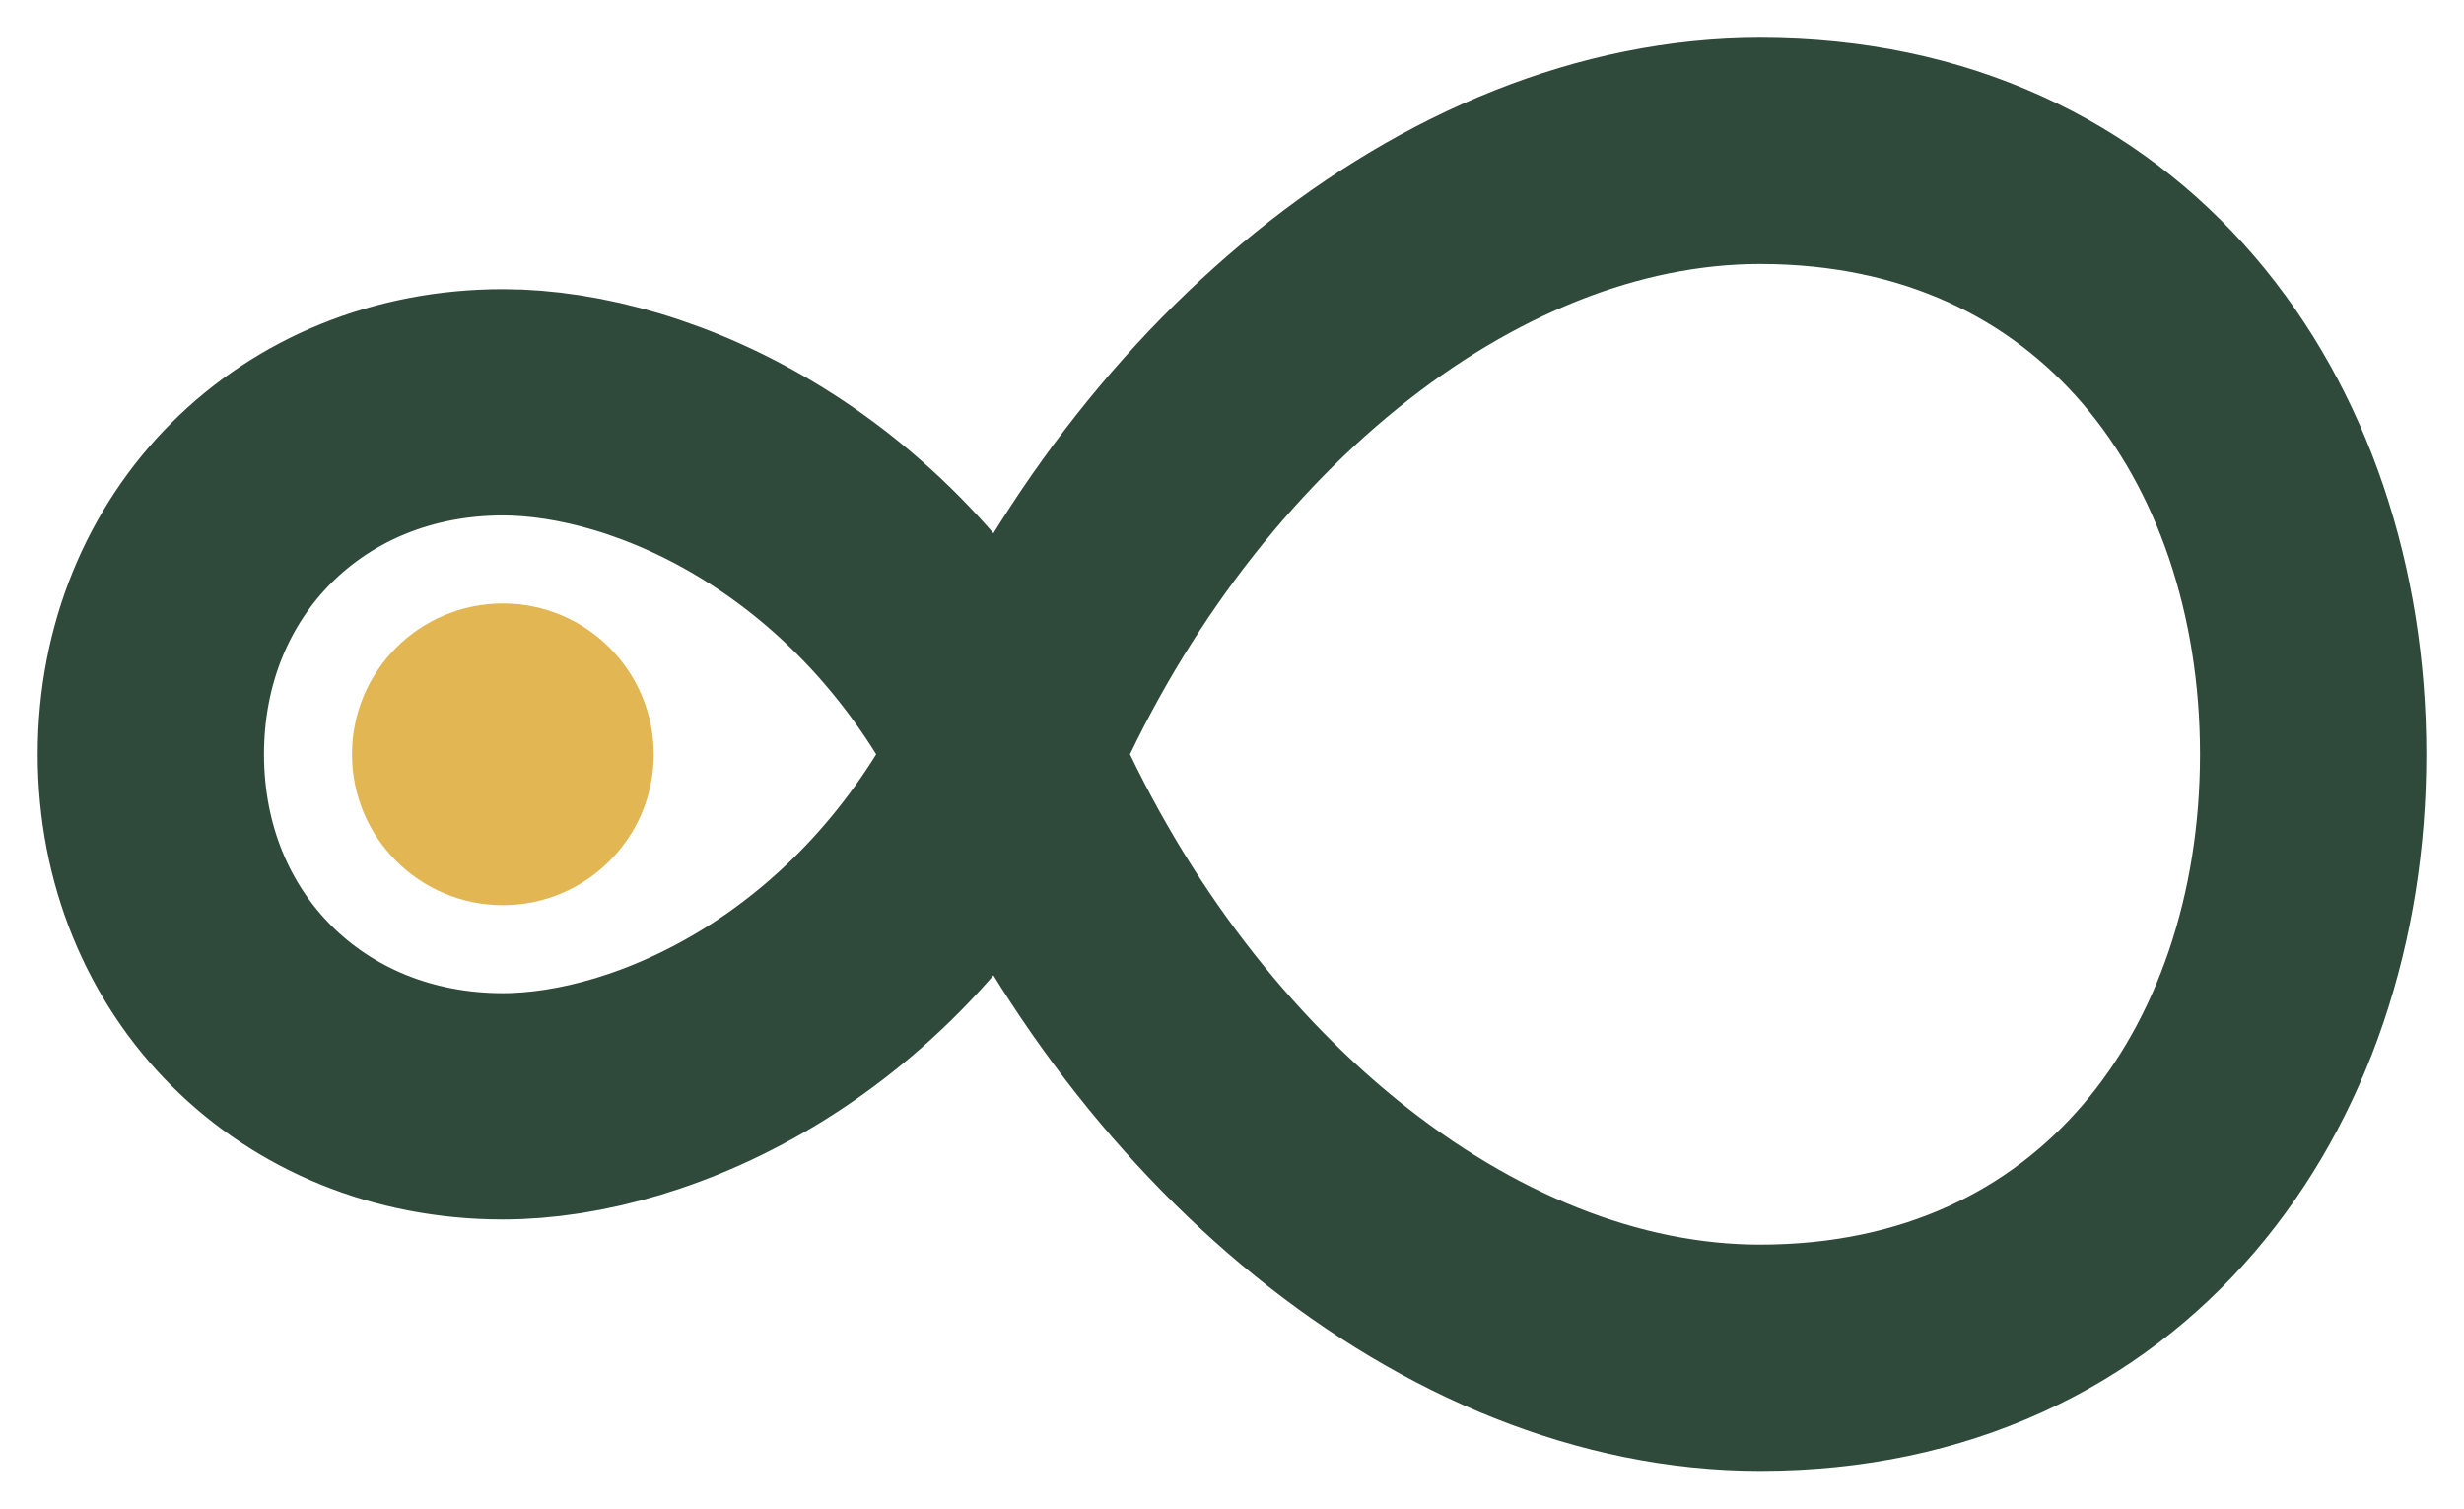
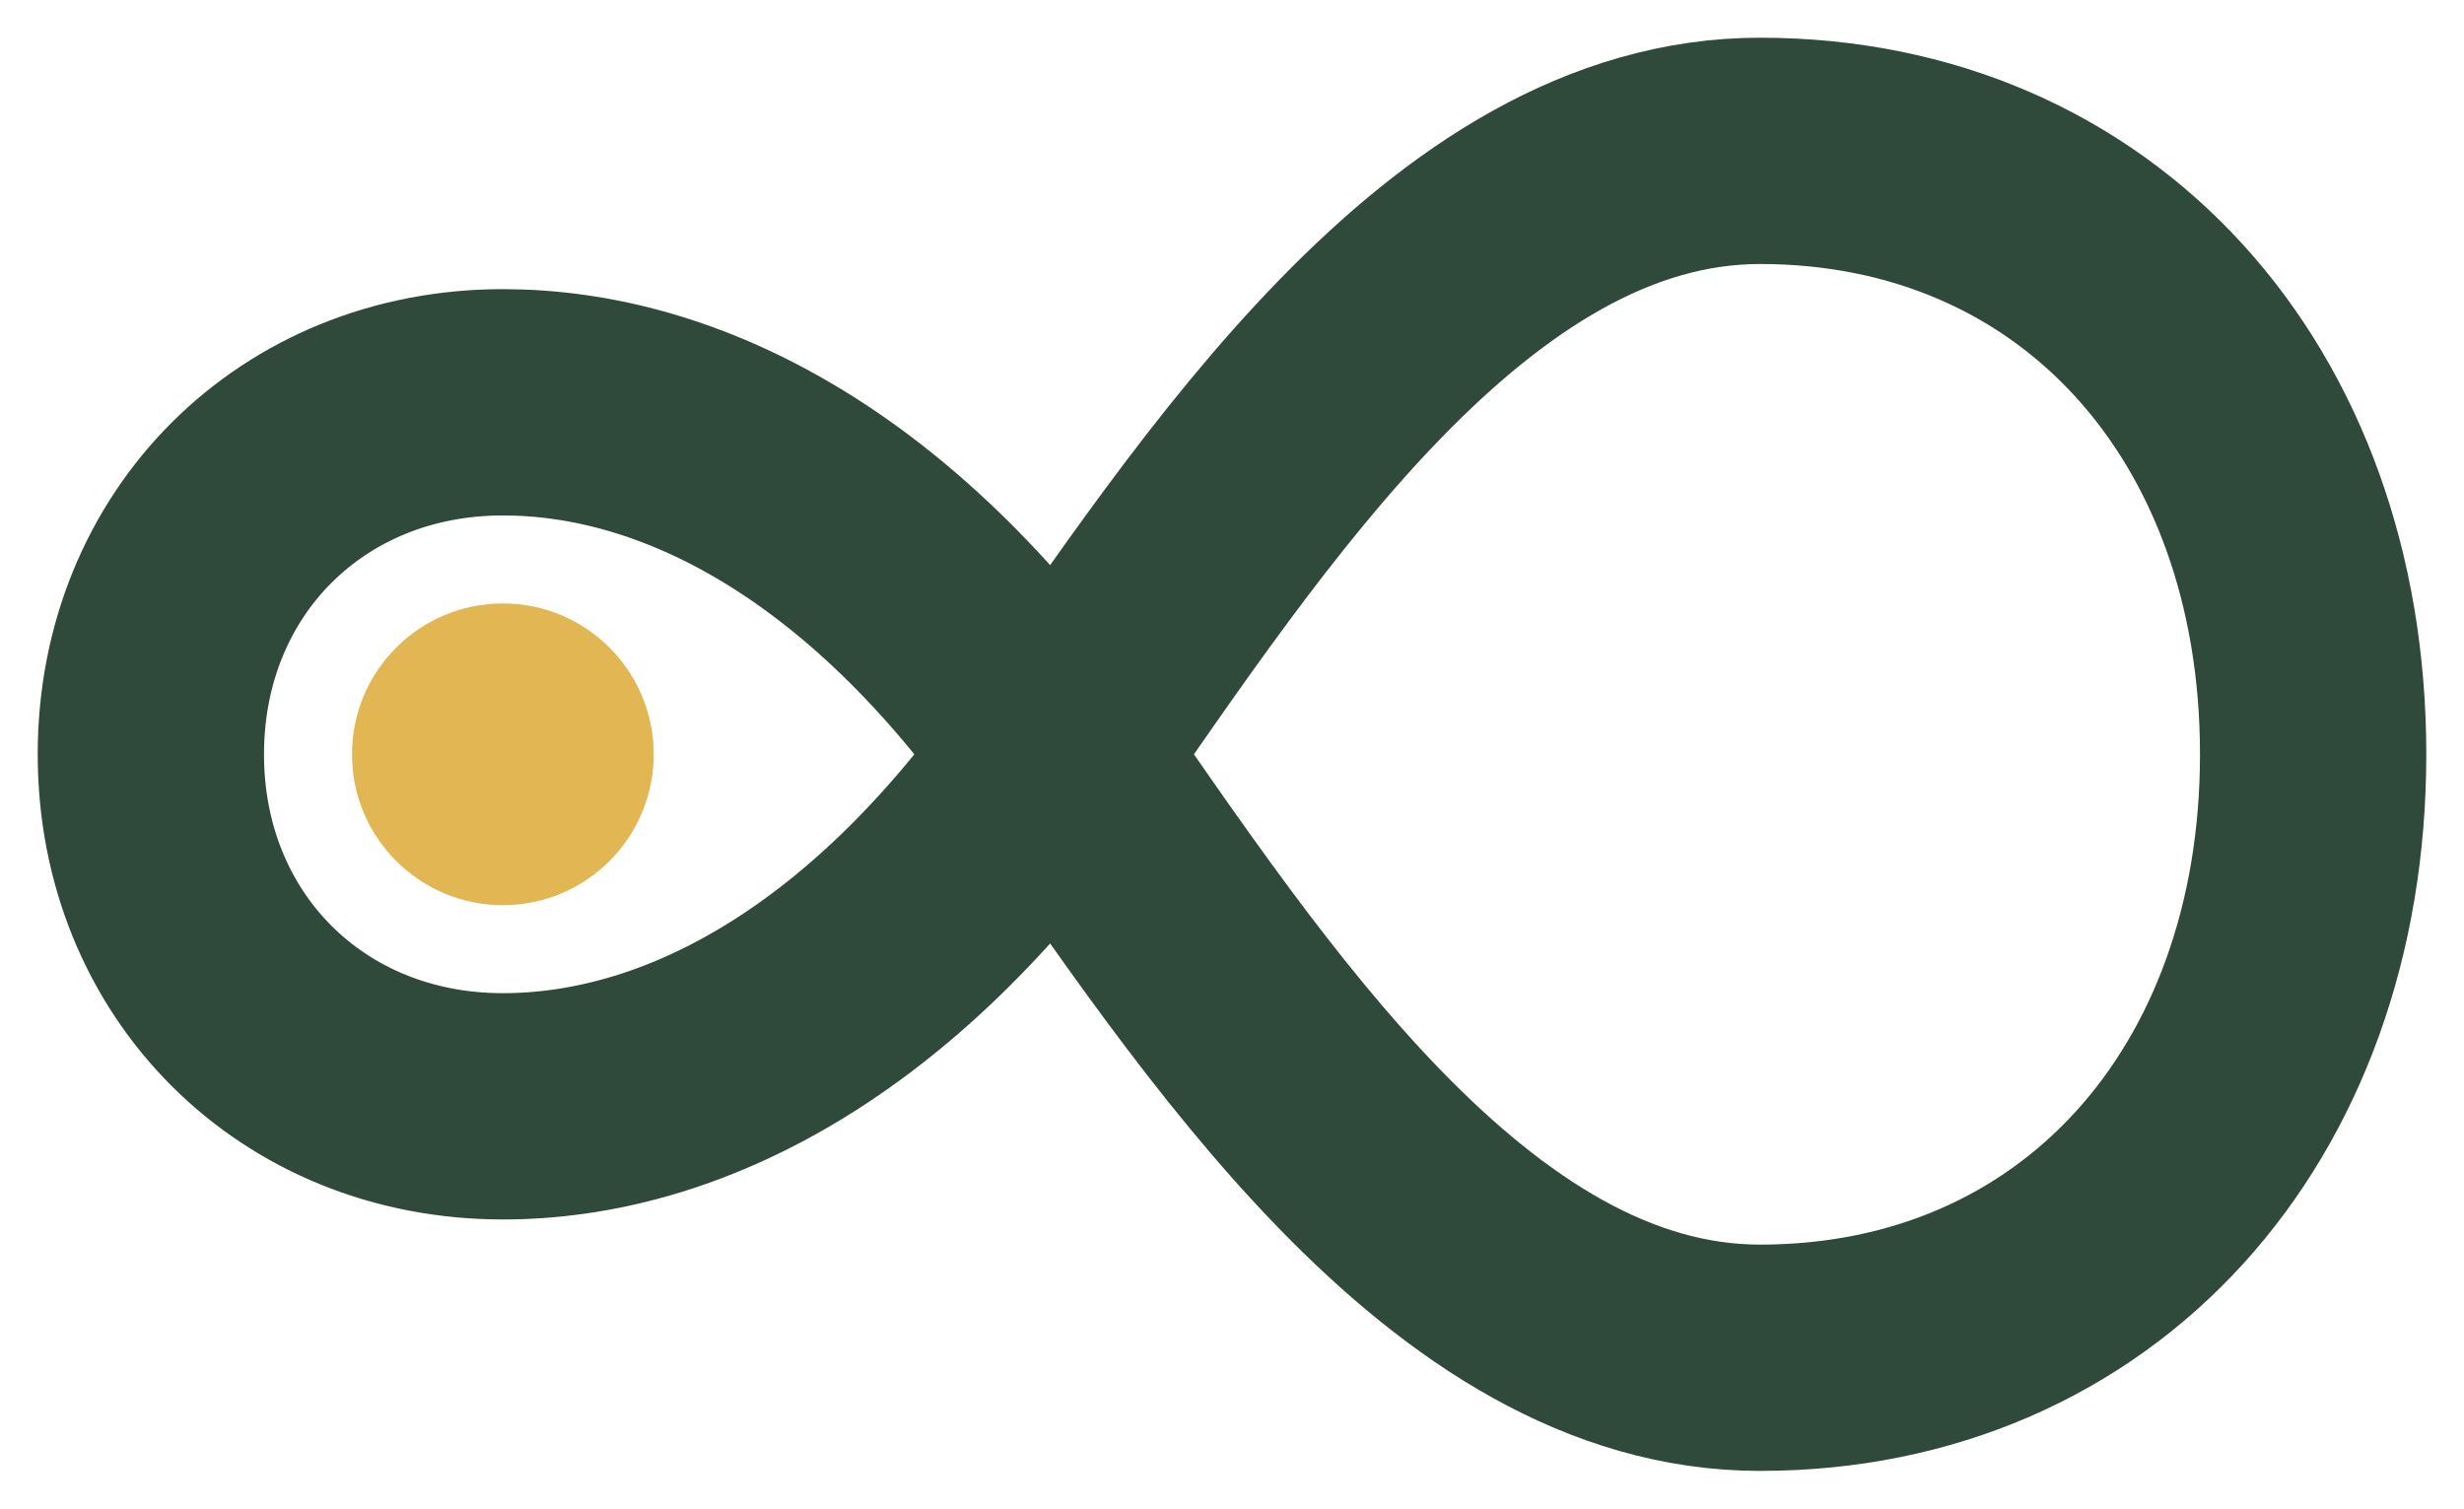
<svg xmlns="http://www.w3.org/2000/svg" viewBox="11 30 98 60" role="img" aria-label="8&amp;80">
-   <path d="M51 60C46 50 37 46 31 46C23 46 17 52 17 60C17 68 23 74 31 74C37 74 46 70 51 60C57 46 69 36 81 36C95 36 103 47 103 60C103 73 95 84 81 84C69 84 57 74 51 60Z" fill="none" stroke="#2F4A3A" stroke-width="9" stroke-linejoin="round" />
+   <path d="M53 60C46 50 38 46 31 46C23 46 17 52 17 60C17 68 23 74 31 74C38 74 46 70 53 60C60 50 69 36 81 36C94 36 103 46 103 60C103 74 94 84 81 84C69 84 60 70 53 60Z" fill="none" stroke="#2F4A3A" stroke-width="9" stroke-linejoin="round" />
  <circle cx="31" cy="60" r="6" fill="#E2B653" />
</svg>
